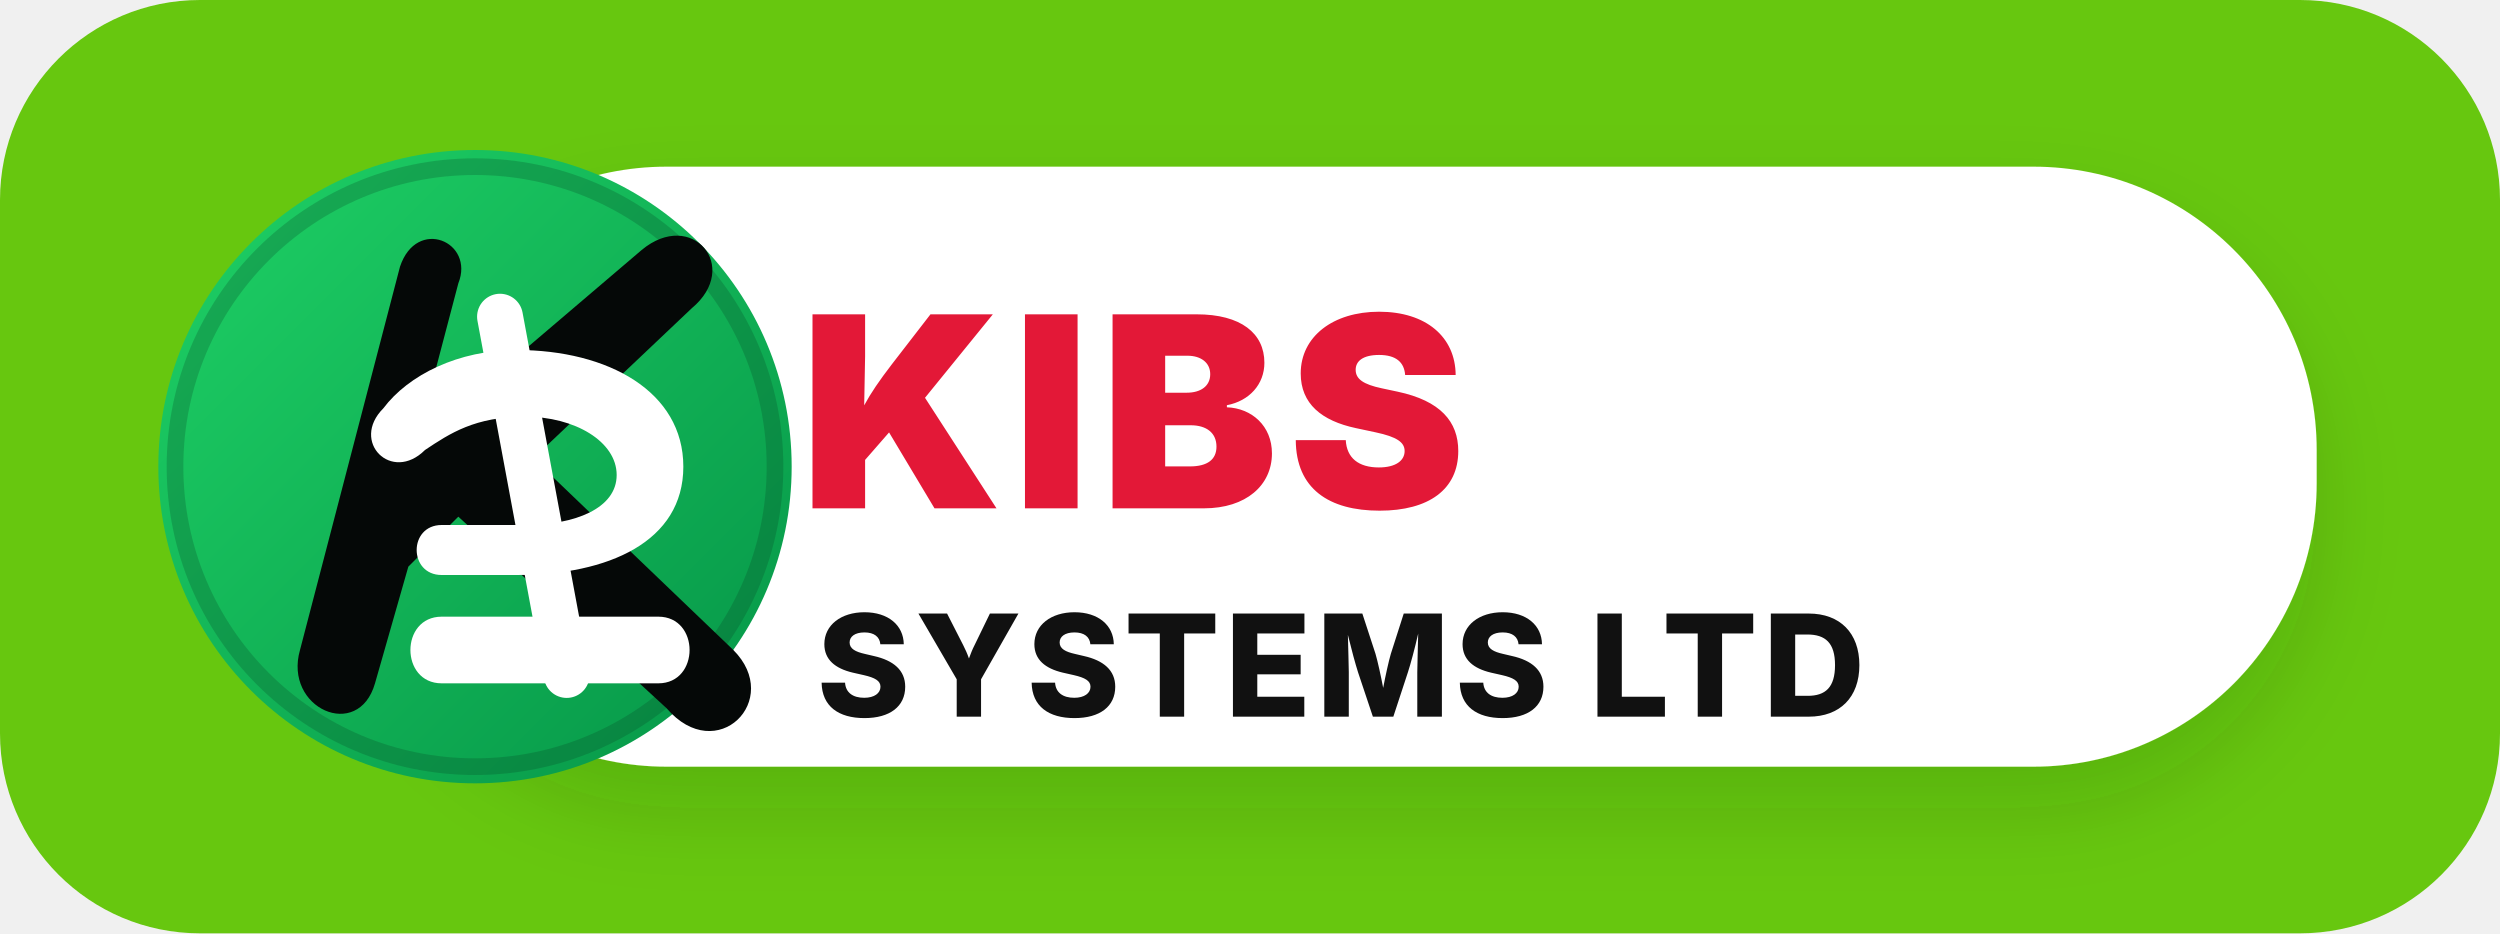
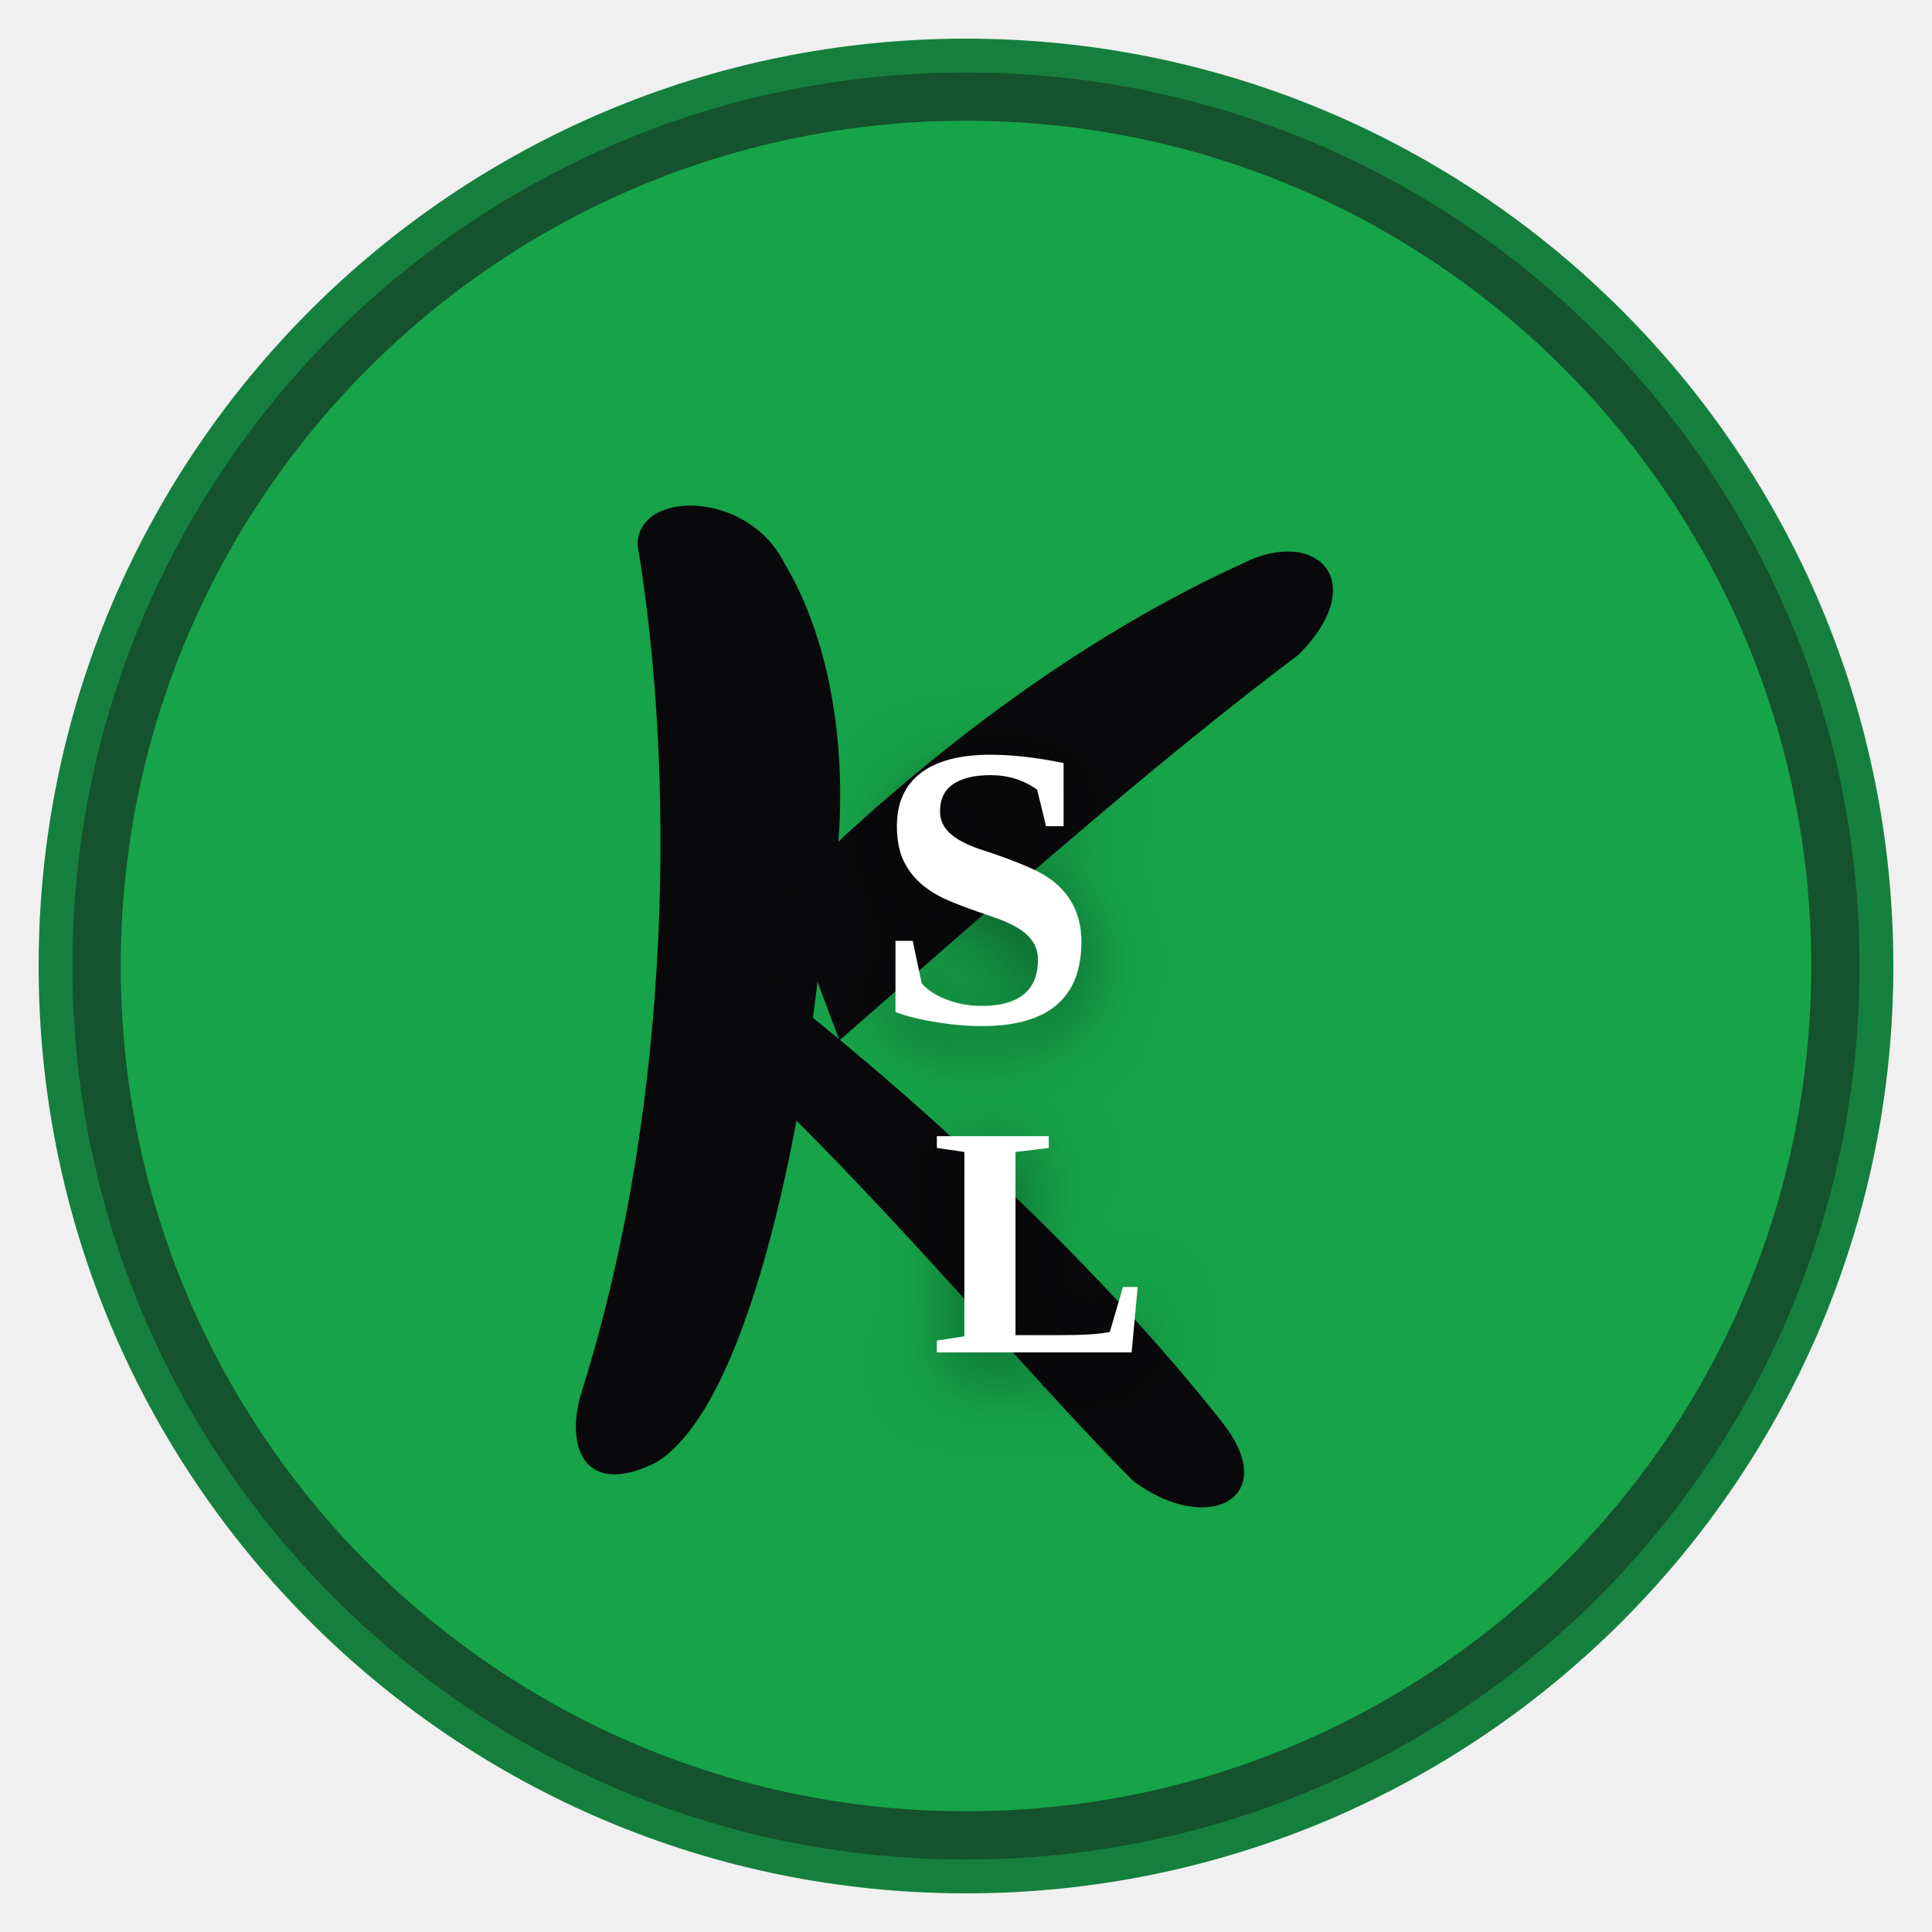
- <svg xmlns="http://www.w3.org/2000/svg" width="300" height="112" viewBox="0 0 300 112" role="img" aria-labelledby="title desc">
-   <defs>
-     <linearGradient id="mobileGreen" x1="0" x2="1" y1="0" y2="1">
-       <stop offset="0" stop-color="#1fd266" />
-       <stop offset="1" stop-color="#059447" />
-     </linearGradient>
-     <filter id="mobileShadow" x="-12%" y="-25%" width="124%" height="150%">
-       <feDropShadow dx="0" dy="5" stdDeviation="5" flood-color="#12351f" flood-opacity=".14" />
-     </filter>
-   </defs>
-   <rect width="300" height="112" rx="24" fill="#67c70f" />
-   <g filter="url(#mobileShadow)">
-     <rect x="46" y="20" width="232" height="72" rx="34" fill="#ffffff" />
-   </g>
-   <g transform="translate(15 14)">
-     <circle cx="42" cy="42" r="38" fill="url(#mobileGreen)" />
-     <circle cx="42" cy="42" r="36" fill="none" stroke="#073f22" stroke-opacity=".24" stroke-width="2" />
-     <path d="M21 64 L33 18 C35 12 42 15 40 20 L35 39 L62 16 C68 11 74 18 68 23 L49 41 L73 64 C79 70 71 78 65 71 L40 48 L34 54 L30 68 C28 75 19 71 21 64Z" fill="#050807" />
-     <path d="M47 28 C58 28 67 33 67 42 C67 51 58 55 47 55 L38 55 C34 55 34 49 38 49 L48 49 C54 49 59 47 59 43 C59 39 54 36 48 36 C42 36 39 38 36 40 C32 44 27 39 31 35 C34 31 40 28 47 28Z" fill="#ffffff" />
-     <path d="M38 60 L64 60 C69 60 69 68 64 68 L38 68 C33 68 33 60 38 60Z" fill="#ffffff" />
-     <path d="M45 24 L53 67" stroke="#ffffff" stroke-width="5.5" stroke-linecap="round" />
-   </g>
-   <g transform="translate(96 30)">
-     <text x="0" y="31" fill="#e31837" font-family="Inter, Arial, Helvetica, sans-serif" font-size="32" font-weight="900" letter-spacing="1.2">
-       KIBS
+ <svg xmlns="http://www.w3.org/2000/svg" viewBox="0 0 100 100" fill="none">
+   <circle cx="50" cy="50" r="48" fill="#15803d" />
+   <circle cx="50" cy="50" r="45" fill="#16a34a" />
+   <circle cx="50" cy="50" r="45" stroke="#14532d" stroke-width="2.5" />
+   <g transform="translate(14, 13) scale(0.95)">
+     <path d="M20 16 C22 28, 22 46, 17 62 C16 65, 17 68, 21 66 C26 63, 29 48, 30 38 C32 30, 31 22, 28 17 C26 13, 20 13, 20 16 Z" fill="#09090b" />
+     <path d="M28 35 C33 30, 42 22, 53 17 C57 15, 60 18, 56 22 C48 28, 39 36, 31 43 Z" fill="#09090b" />
+     <path d="M26 39 C34 45, 45 55, 52 64 C55 68, 51 70, 47 67 C41 61, 32 50, 24 43 Z" fill="#09090b" />
+     <text x="39" y="42" fill="#ffffff" font-family="Georgia, 'Times New Roman', serif" font-weight="900" font-size="22" text-anchor="middle" style="filter: drop-shadow(0px 1px 2px rgba(0,0,0,0.5));">
+       S
    </text>
-     <text x="2" y="56" fill="#111111" font-family="Inter, Arial, Helvetica, sans-serif" font-size="17" font-weight="800" letter-spacing=".6">
-       SYSTEMS LTD
+     <text x="42" y="60" fill="#ffffff" font-family="Georgia, 'Times New Roman', serif" font-weight="900" font-size="18" text-anchor="middle" style="filter: drop-shadow(0px 1px 2px rgba(0,0,0,0.5));">
+       L
    </text>
  </g>
</svg>
